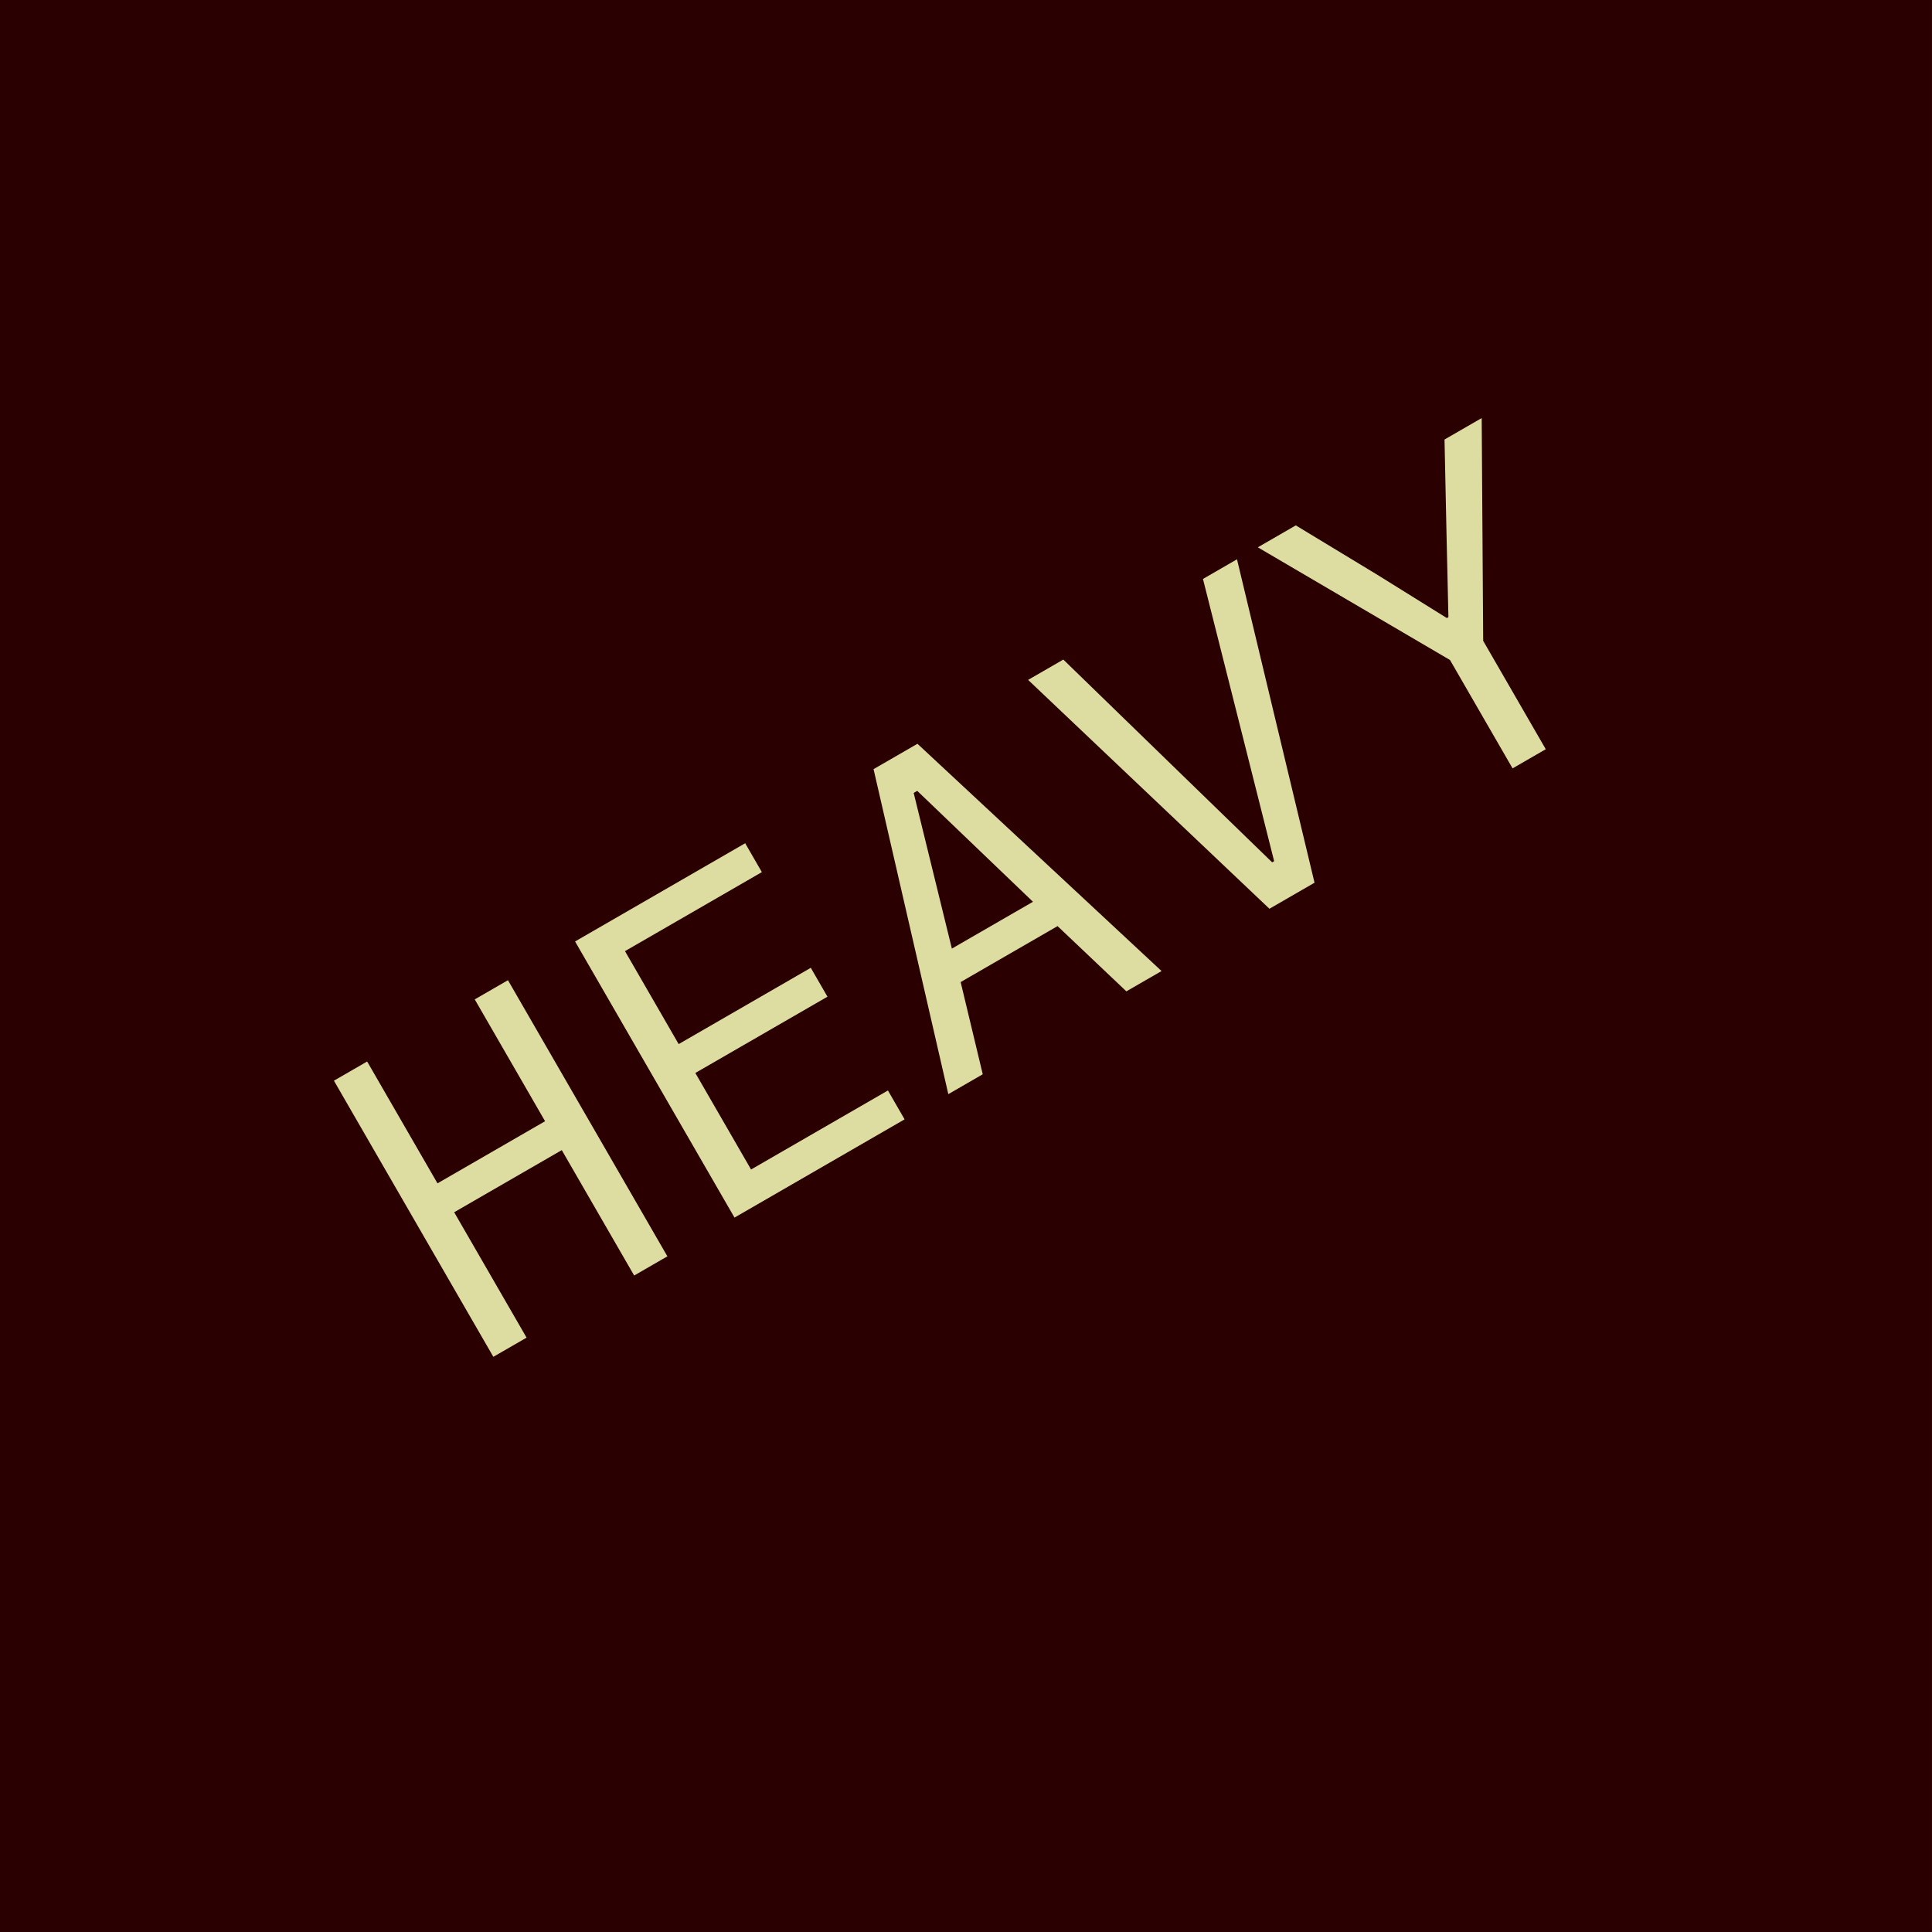
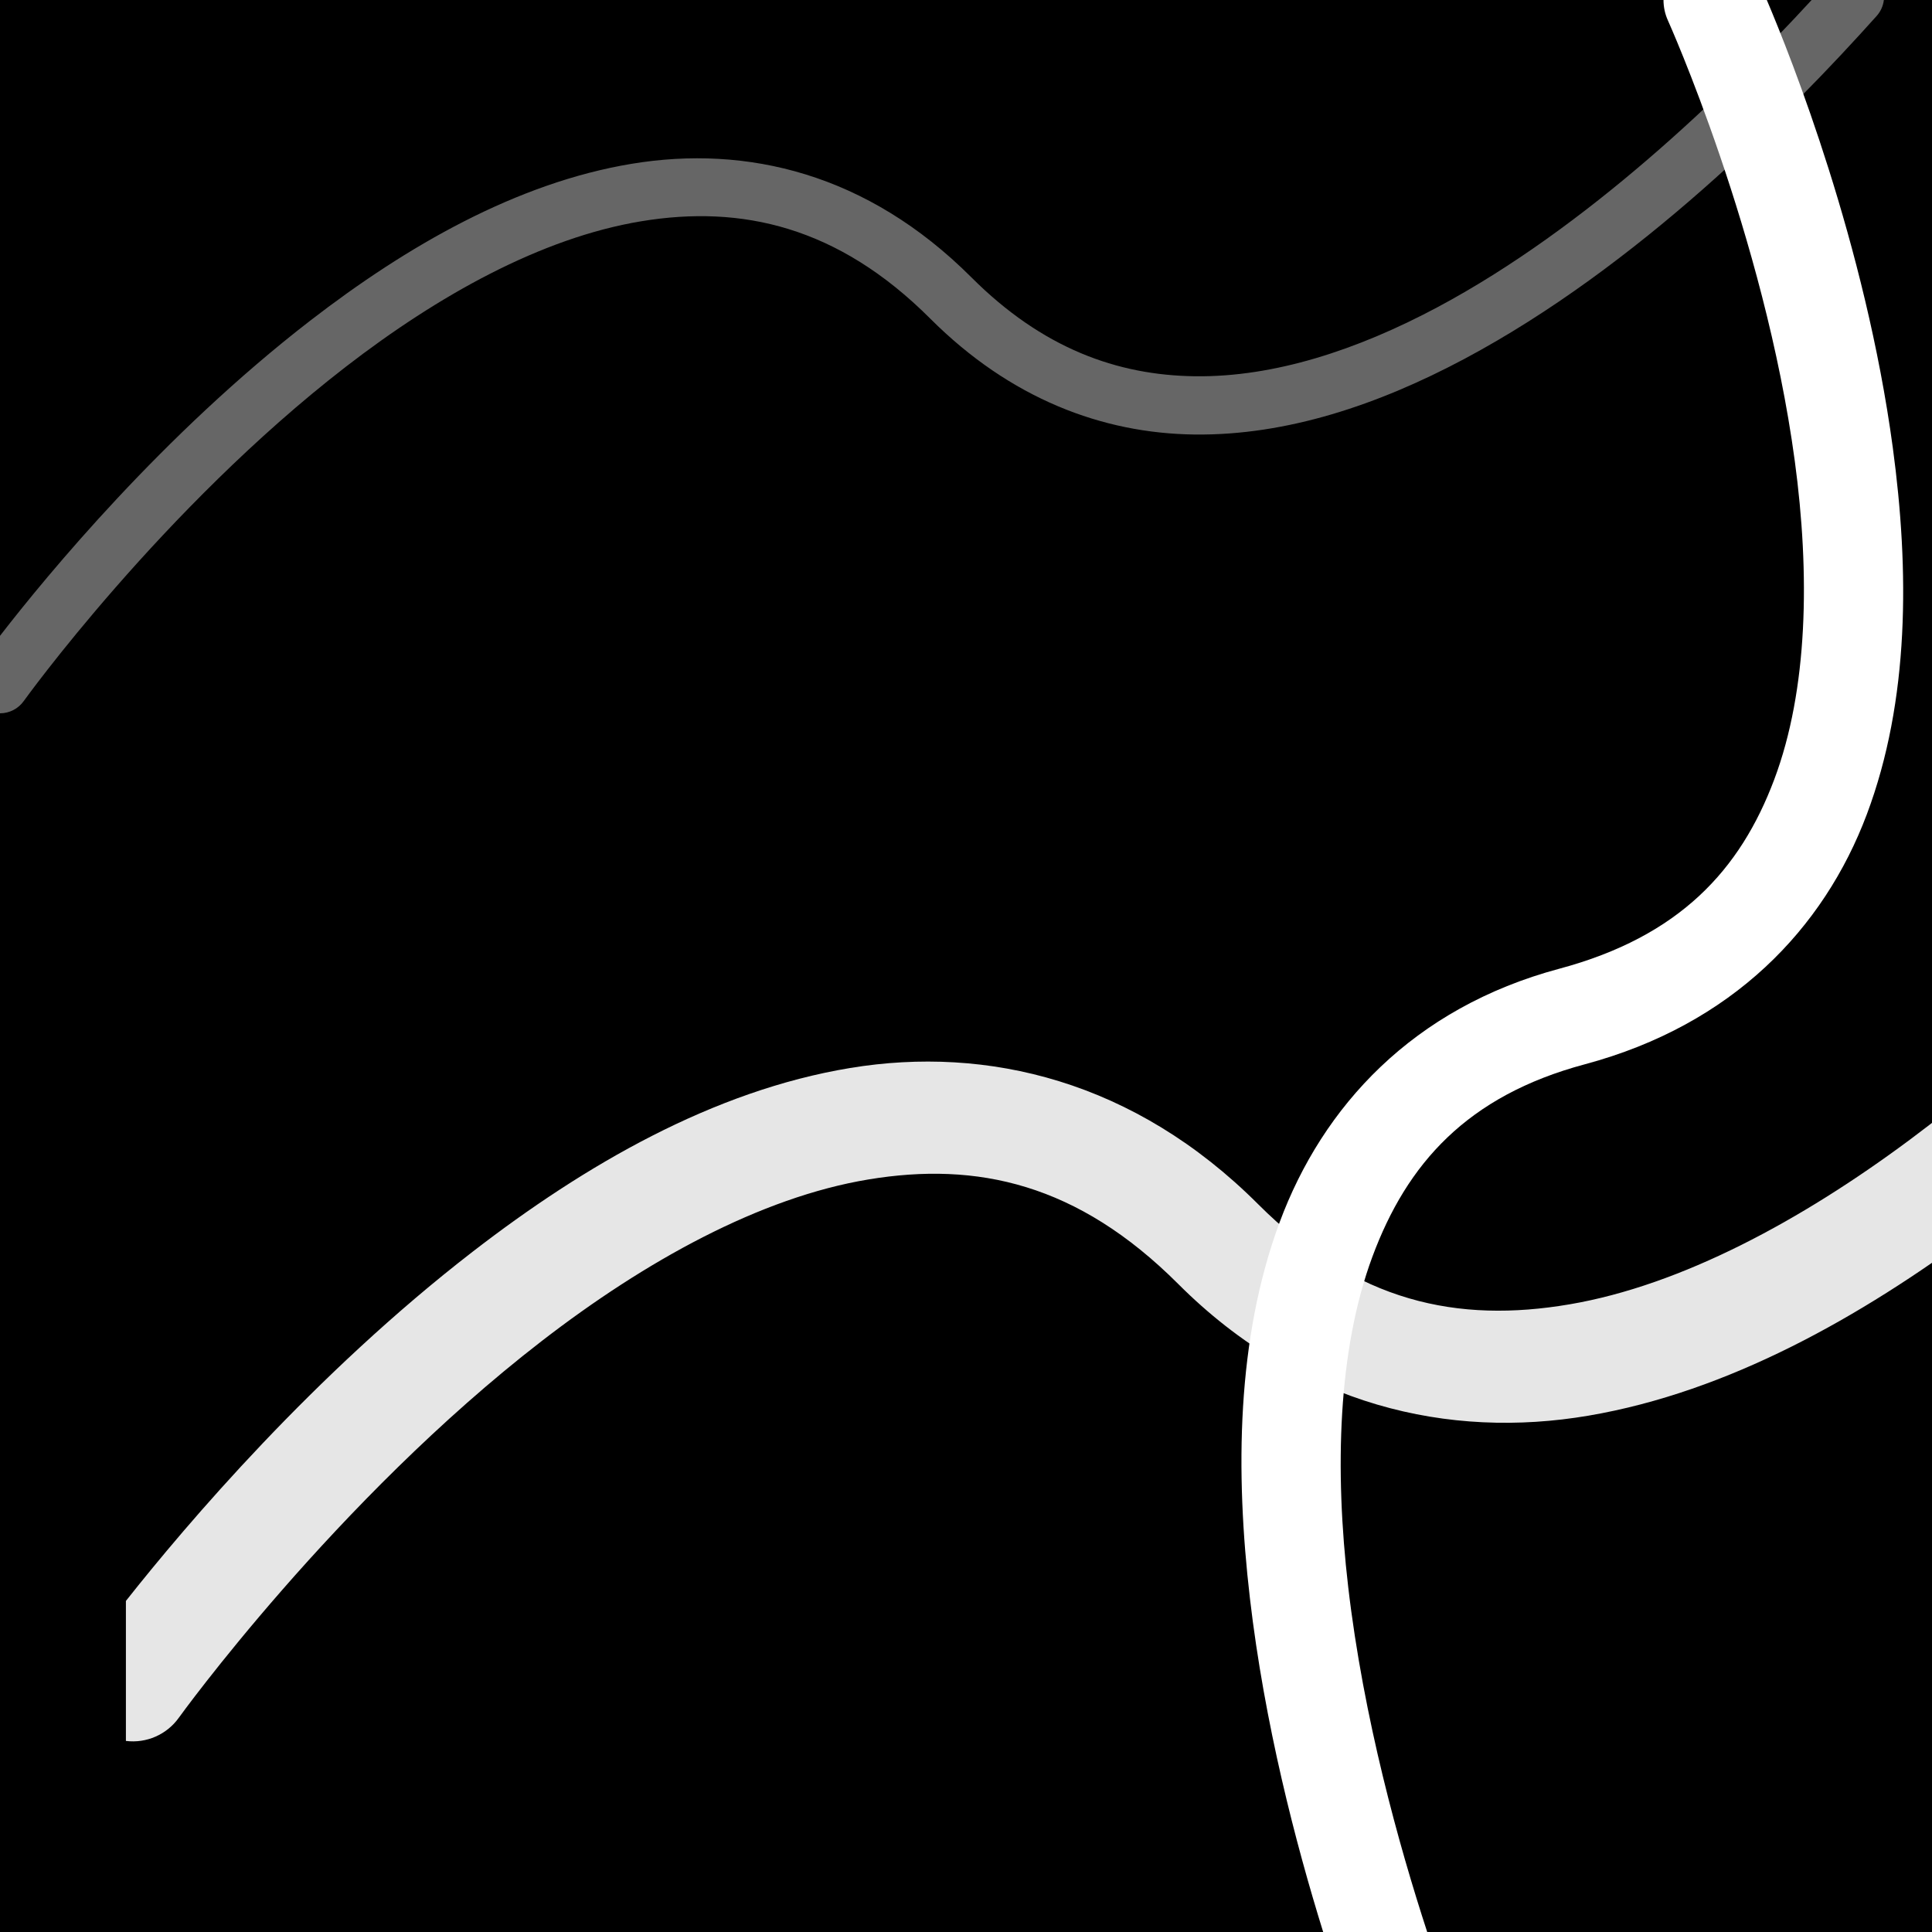
<svg xmlns="http://www.w3.org/2000/svg" width="94.999mm" height="94.999mm" viewBox="0 0 94.999 94.999" version="1.1" id="svg3098">
  <defs id="defs3092" />
  <g id="layer1">
-     <g id="g2986" transform="translate(-111.3654,-43.40731)">
-       <path id="rect70" style="fill:#2b0000;stroke-width:0.2;stroke-linecap:round" d="m 111.365,43.407 h 94.999 V 138.406 H 111.365 Z" />
-       <g aria-label="HEAVY" transform="matrix(1.378485,-0.7958687,0.7958687,1.378485,-94.71145,86.09534)" id="text72" style="font-style:normal;font-variant:normal;font-weight:normal;font-stretch:normal;font-size:14.111px;line-height:1.25;font-family:'IBM Plex Mono';-inkscape-font-specification:'IBM Plex Mono, Normal';font-variant-ligatures:normal;font-variant-caps:normal;font-variant-numeric:normal;font-variant-east-asian:normal;white-space:pre;shape-inside:url(#rect74);fill:#dddda1;fill-opacity:1">
-         <path d="m 122.795,80.954 h -3.838 v 4.473 h -1.185 v -9.85 h 1.185 v 4.346 h 3.838 v -4.346 h 1.185 v 9.85 h -1.185 z" style="font-style:normal;font-variant:normal;font-weight:normal;font-stretch:normal;font-size:14.111px;font-family:'IBM Plex Mono';-inkscape-font-specification:'IBM Plex Mono, Normal';font-variant-ligatures:normal;font-variant-caps:normal;font-variant-numeric:normal;font-variant-east-asian:normal;fill:#dddda1;fill-opacity:1" id="path901" />
-         <path d="m 126.374,85.427 v -9.85 h 6.068 v 1.03 h -4.882 v 3.316 h 4.713 v 1.03 h -4.713 v 3.443 h 4.882 v 1.03 z" style="font-style:normal;font-variant:normal;font-weight:normal;font-stretch:normal;font-size:14.111px;font-family:'IBM Plex Mono';-inkscape-font-specification:'IBM Plex Mono, Normal';font-variant-ligatures:normal;font-variant-caps:normal;font-variant-numeric:normal;font-variant-east-asian:normal;fill:#dddda1;fill-opacity:1" id="path903" />
-         <path d="m 140.352,85.427 -0.833,-2.808 h -3.457 l -0.833,2.808 h -1.228 l 3.02,-9.85 h 1.566 l 3.02,9.85 z m -2.498,-8.594 h -0.127 l -1.383,4.755 h 2.893 z" style="font-style:normal;font-variant:normal;font-weight:normal;font-stretch:normal;font-size:14.111px;font-family:'IBM Plex Mono';-inkscape-font-specification:'IBM Plex Mono, Normal';font-variant-ligatures:normal;font-variant-caps:normal;font-variant-numeric:normal;font-variant-east-asian:normal;fill:#dddda1;fill-opacity:1" id="path905" />
-         <path d="m 145.455,85.427 -2.921,-9.85 h 1.256 l 1.397,4.925 1.058,3.725 h 0.071 l 1.058,-3.725 1.397,-4.925 h 1.214 l -2.921,9.85 z" style="font-style:normal;font-variant:normal;font-weight:normal;font-stretch:normal;font-size:14.111px;font-family:'IBM Plex Mono';-inkscape-font-specification:'IBM Plex Mono, Normal';font-variant-ligatures:normal;font-variant-caps:normal;font-variant-numeric:normal;font-variant-east-asian:normal;fill:#dddda1;fill-opacity:1" id="path907" />
-         <path d="m 154.128,85.427 v -3.866 l -3.401,-5.983 h 1.355 l 1.411,2.568 1.199,2.244 h 0.056 l 1.228,-2.244 1.411,-2.568 h 1.326 l -3.401,5.983 v 3.866 z" style="font-style:normal;font-variant:normal;font-weight:normal;font-stretch:normal;font-size:14.111px;font-family:'IBM Plex Mono';-inkscape-font-specification:'IBM Plex Mono, Normal';font-variant-ligatures:normal;font-variant-caps:normal;font-variant-numeric:normal;font-variant-east-asian:normal;fill:#dddda1;fill-opacity:1" id="path909" />
-       </g>
-     </g>
+     <rect style="fill:#000000;stroke-width:0.2;stroke-linecap:round" id="rect838" width="94.999" height="94.999" x="0" y="0" />
+     <path id="path889" style="color:#000000;font-style:normal;font-variant:normal;font-weight:normal;font-stretch:normal;font-size:medium;line-height:normal;font-family:sans-serif;font-variant-ligatures:normal;font-variant-position:normal;font-variant-caps:normal;font-variant-numeric:normal;font-variant-alternates:normal;font-variant-east-asian:normal;font-feature-settings:normal;font-variation-settings:normal;text-indent:0;text-align:start;text-decoration:none;text-decoration-line:none;text-decoration-style:solid;text-decoration-color:#000000;letter-spacing:normal;word-spacing:normal;text-transform:none;writing-mode:lr-tb;direction:ltr;text-orientation:mixed;dominant-baseline:auto;baseline-shift:baseline;text-anchor:start;white-space:normal;shape-padding:0;shape-margin:0;inline-size:0;clip-rule:nonzero;display:inline;overflow:visible;visibility:visible;opacity:1;isolation:auto;mix-blend-mode:normal;color-interpolation:sRGB;color-interpolation-filters:linearRGB;solid-color:#000000;solid-opacity:1;vector-effect:none;fill:none;fill-opacity:1;fill-rule:nonzero;stroke:none;stroke-width:10.828;stroke-linecap:round;stroke-linejoin:miter;stroke-miterlimit:4;stroke-dasharray:none;stroke-dashoffset:0;stroke-opacity:1;color-rendering:auto;image-rendering:auto;shape-rendering:auto;text-rendering:auto;enable-background:accumulate;stop-color:#000000;stop-opacity:1" d="M -0.878,52.622 C -7.672,49.533 -11.796,47.908 -11.796,47.908 a 5.414,5.414 0 0 0 -1.853,-0.384 v 0 a 5.414,5.414 0 0 0 -5.175,3.425 5.414,5.414 0 0 0 3.049,7.028 c 0,0 5.696,2.261 14.662,6.483" transform="scale(0.2645833)" />
+     <path id="path898" style="color:#000000;font-style:normal;font-variant:normal;font-weight:normal;font-stretch:normal;font-size:medium;line-height:normal;font-family:sans-serif;font-variant-ligatures:normal;font-variant-position:normal;font-variant-caps:normal;font-variant-numeric:normal;font-variant-alternates:normal;font-variant-east-asian:normal;font-feature-settings:normal;font-variation-settings:normal;text-indent:0;text-align:start;text-decoration:none;text-decoration-line:none;text-decoration-style:solid;text-decoration-color:#000000;letter-spacing:normal;word-spacing:normal;text-transform:none;writing-mode:lr-tb;direction:ltr;text-orientation:mixed;dominant-baseline:auto;baseline-shift:baseline;text-anchor:start;white-space:normal;shape-padding:0;shape-margin:0;inline-size:0;clip-rule:nonzero;display:inline;overflow:visible;visibility:visible;opacity:1;isolation:auto;mix-blend-mode:normal;color-interpolation:sRGB;color-interpolation-filters:linearRGB;solid-color:#000000;solid-opacity:1;vector-effect:none;fill:none;fill-opacity:1;fill-rule:nonzero;stroke:none;stroke-width:10.828;stroke-linecap:round;stroke-linejoin:miter;stroke-miterlimit:4;stroke-dasharray:none;stroke-dashoffset:0;stroke-opacity:1;color-rendering:auto;image-rendering:auto;shape-rendering:auto;text-rendering:auto;enable-background:accumulate;stop-color:#000000;stop-opacity:1" d="m 228.658,359.051 a 5.414,5.414 0 0 0 -3.577,-5.096 c 0,0 -41.338,-14.966 -76.085,-40.704 -17.374,-12.869 -32.933,-28.397 -40.955,-45.465 -8.022,-17.068 -9.064,-35.412 2.79,-56.612 13.168,-23.548 11.831,-46.693 2.333,-66.651 C 103.666,124.564 86.515,107.441 68.039,93.226 42.547,73.613 14.232,59.493 -0.878,52.622" transform="scale(0.2645833)" />
+     <path id="path896" style="color:#000000;font-style:normal;font-variant:normal;font-weight:normal;font-stretch:normal;font-size:medium;line-height:normal;font-family:sans-serif;font-variant-ligatures:normal;font-variant-position:normal;font-variant-caps:normal;font-variant-numeric:normal;font-variant-alternates:normal;font-variant-east-asian:normal;font-feature-settings:normal;font-variation-settings:normal;text-indent:0;text-align:start;text-decoration:none;text-decoration-line:none;text-decoration-style:solid;text-decoration-color:#000000;letter-spacing:normal;word-spacing:normal;text-transform:none;writing-mode:lr-tb;direction:ltr;text-orientation:mixed;dominant-baseline:auto;baseline-shift:baseline;text-anchor:start;white-space:normal;shape-padding:0;shape-margin:0;inline-size:0;clip-rule:nonzero;display:inline;overflow:visible;visibility:visible;opacity:1;isolation:auto;mix-blend-mode:normal;color-interpolation:sRGB;color-interpolation-filters:linearRGB;solid-color:#000000;solid-opacity:1;vector-effect:none;fill:none;fill-opacity:1;fill-rule:nonzero;stroke:none;stroke-width:10.828;stroke-linecap:round;stroke-linejoin:miter;stroke-miterlimit:4;stroke-dasharray:none;stroke-dashoffset:0;stroke-opacity:1;color-rendering:auto;image-rendering:auto;shape-rendering:auto;text-rendering:auto;enable-background:accumulate;stop-color:#000000;stop-opacity:1" d="m 209.955,359.579 c 7.109,3.004 11.458,4.562 11.458,4.562 a 5.414,5.414 0 0 0 6.924,-3.255 5.414,5.414 0 0 0 0.322,-1.835" transform="scale(0.2645833)" />
+     <path id="path894" style="color:#000000;font-style:normal;font-variant:normal;font-weight:normal;font-stretch:normal;font-size:medium;line-height:normal;font-family:sans-serif;font-variant-ligatures:normal;font-variant-position:normal;font-variant-caps:normal;font-variant-numeric:normal;font-variant-alternates:normal;font-variant-east-asian:normal;font-feature-settings:normal;font-variation-settings:normal;text-indent:0;text-align:start;text-decoration:none;text-decoration-line:none;text-decoration-style:solid;text-decoration-color:#000000;letter-spacing:normal;word-spacing:normal;text-transform:none;writing-mode:lr-tb;direction:ltr;text-orientation:mixed;dominant-baseline:auto;baseline-shift:baseline;text-anchor:start;white-space:normal;shape-padding:0;shape-margin:0;inline-size:0;clip-rule:nonzero;display:inline;overflow:visible;visibility:visible;opacity:1;isolation:auto;mix-blend-mode:normal;color-interpolation:sRGB;color-interpolation-filters:linearRGB;solid-color:#000000;solid-opacity:1;vector-effect:none;fill:none;fill-opacity:1;fill-rule:nonzero;stroke:none;stroke-width:10.828;stroke-linecap:round;stroke-linejoin:miter;stroke-miterlimit:4;stroke-dasharray:none;stroke-dashoffset:0;stroke-opacity:1;color-rendering:auto;image-rendering:auto;shape-rendering:auto;text-rendering:auto;enable-background:accumulate;stop-color:#000000;stop-opacity:1" d="M -1.113,64.46 C 14.218,71.679 39.109,84.629 61.432,101.804 c 17.689,13.61 33.613,29.849 41.951,47.37 8.338,17.52 9.6,35.969 -2.001,56.715 -13.353,23.879 -12.36,46.897 -3.145,66.503 9.215,19.606 26.094,36.072 44.306,49.562 24.765,18.344 52.312,31.245 67.41,37.625" transform="scale(0.2645833)" />
+     <path id="path877" style="color:#000000;font-style:normal;font-variant:normal;font-weight:normal;font-stretch:normal;font-size:medium;line-height:normal;font-family:sans-serif;font-variant-ligatures:normal;font-variant-position:normal;font-variant-caps:normal;font-variant-numeric:normal;font-variant-alternates:normal;font-variant-east-asian:normal;font-feature-settings:normal;font-variation-settings:normal;text-indent:0;text-align:start;text-decoration:none;text-decoration-line:none;text-decoration-style:solid;text-decoration-color:#000000;letter-spacing:normal;word-spacing:normal;text-transform:none;writing-mode:lr-tb;direction:ltr;text-orientation:mixed;dominant-baseline:auto;baseline-shift:baseline;text-anchor:start;white-space:normal;shape-padding:0;shape-margin:0;inline-size:0;clip-rule:nonzero;display:inline;overflow:visible;visibility:visible;opacity:1;isolation:auto;mix-blend-mode:normal;color-interpolation:sRGB;color-interpolation-filters:linearRGB;solid-color:#000000;solid-opacity:1;vector-effect:none;fill:#e6e6e6;fill-opacity:1;fill-rule:nonzero;stroke:none;stroke-width:5.553;stroke-linecap:round;stroke-linejoin:miter;stroke-miterlimit:4;stroke-dasharray:none;stroke-dashoffset:0;stroke-opacity:1;color-rendering:auto;image-rendering:auto;shape-rendering:auto;text-rendering:auto;enable-background:accumulate;stop-color:#000000;stop-opacity:1" d="m 101.19,49.936 c -2.227,2.071 -4.683,4.173 -7.286,6.109 C 88.58,60.005 82.677,63.199 77.181,64.135 71.685,65.071 66.699,64.047 61.863,59.211 55.792,53.14 48.549,51.4 41.802,52.515 35.056,53.631 28.752,57.291 23.248,61.543 15.439,67.575 9.18,74.938 6.191,78.72 v 6.884 a 2.776,2.776 0 0 0 2.601,-1.139 c 0,0 7.689,-10.679 17.85,-18.528 5.08,-3.924 10.739,-7.063 16.067,-7.943 5.327,-0.881 10.271,0.186 15.229,5.144 6.001,6.001 13.315,7.639 20.176,6.471 6.861,-1.168 13.373,-4.844 19.106,-9.107 1.37,-1.019 2.696,-2.076 3.971,-3.147 z" />
+     <path id="path913" style="color:#000000;font-style:normal;font-variant:normal;font-weight:normal;font-stretch:normal;font-size:medium;line-height:normal;font-family:sans-serif;font-variant-ligatures:normal;font-variant-position:normal;font-variant-caps:normal;font-variant-numeric:normal;font-variant-alternates:normal;font-variant-east-asian:normal;font-feature-settings:normal;font-variation-settings:normal;text-indent:0;text-align:start;text-decoration:none;text-decoration-line:none;text-decoration-style:solid;text-decoration-color:#000000;letter-spacing:normal;word-spacing:normal;text-transform:none;writing-mode:lr-tb;direction:ltr;text-orientation:mixed;dominant-baseline:auto;baseline-shift:baseline;text-anchor:start;white-space:normal;shape-padding:0;shape-margin:0;inline-size:0;clip-rule:nonzero;display:inline;overflow:visible;visibility:visible;opacity:1;isolation:auto;mix-blend-mode:normal;color-interpolation:sRGB;color-interpolation-filters:linearRGB;solid-color:#000000;solid-opacity:1;vector-effect:none;fill:#666666;fill-opacity:1;fill-rule:nonzero;stroke:none;stroke-width:10.828;stroke-linecap:round;stroke-linejoin:miter;stroke-miterlimit:4;stroke-dasharray:none;stroke-dashoffset:0;stroke-opacity:1;color-rendering:auto;image-rendering:auto;shape-rendering:auto;text-rendering:auto;enable-background:accumulate;stop-color:#000000;stop-opacity:1" d="m 350.105,0 h -13.424 c -16.287,17.696 -41.792,42.301 -69.568,57.113 -14.961,7.978 -30.371,12.987 -44.967,12.814 -14.595,-0.172 -28.482,-5.246 -41.611,-18.375 C 161.189,32.207 138.772,26.906 117.398,30.439 96.025,33.973 75.589,45.736 57.652,59.592 30.265,80.748 8.752,106.863 0,118.166 v 14.398 a 5.414,5.414 0 0 0 4.402,-2.262 c 0,0 25.651,-35.708 59.871,-62.143 17.11,-13.217 36.284,-23.961 54.891,-27.037 18.606,-3.076 36.54,0.913 53.715,18.088 14.903,14.903 32.008,21.341 49.139,21.543 17.131,0.202 34.182,-5.549 50.191,-14.086 32.019,-17.075 60.231,-45.463 76.555,-63.699 A 5.414,5.414 0 0 0 350.105,0 Z" transform="scale(0.2645833)" />
+     <path id="path885" style="color:#000000;font-style:normal;font-variant:normal;font-weight:normal;font-stretch:normal;font-size:medium;line-height:normal;font-family:sans-serif;font-variant-ligatures:normal;font-variant-position:normal;font-variant-caps:normal;font-variant-numeric:normal;font-variant-alternates:normal;font-variant-east-asian:normal;font-feature-settings:normal;font-variation-settings:normal;text-indent:0;text-align:start;text-decoration:none;text-decoration-line:none;text-decoration-style:solid;text-decoration-color:#000000;letter-spacing:normal;word-spacing:normal;text-transform:none;writing-mode:lr-tb;direction:ltr;text-orientation:mixed;dominant-baseline:auto;baseline-shift:baseline;text-anchor:start;white-space:normal;shape-padding:0;shape-margin:0;inline-size:0;clip-rule:nonzero;display:inline;overflow:visible;visibility:visible;opacity:1;isolation:auto;mix-blend-mode:normal;color-interpolation:sRGB;color-interpolation-filters:linearRGB;solid-color:#000000;solid-opacity:1;vector-effect:none;fill:#ffffff;fill-opacity:1;fill-rule:nonzero;stroke:none;stroke-width:18.387;stroke-linecap:round;stroke-linejoin:miter;stroke-miterlimit:4;stroke-dasharray:none;stroke-dashoffset:0;stroke-opacity:1;color-rendering:auto;image-rendering:auto;shape-rendering:auto;text-rendering:auto;enable-background:accumulate;stop-color:#000000;stop-opacity:1" d="m 309.152,0 a 9.194,9.194 0 0 0 0.82,3.801 c 0,0 17.893,39.729 23.578,81.859 2.843,21.065 2.471,42.489 -3.824,59.225 -6.295,16.735 -17.53,29.143 -39.957,35.152 -27.143,7.273 -43.959,25.539 -51.969,47.148 -8.009,21.609 -8.243,46.361 -5.508,69.861 2.707,23.254 8.475,45.47 13.613,62.004 h 19.332 c -5.259,-16.112 -11.842,-39.736 -14.682,-64.129 -2.541,-21.825 -1.928,-44.034 4.488,-61.344 6.416,-17.31 17.602,-29.92 39.479,-35.781 27.462,-7.358 44.438,-25.246 52.41,-46.439 7.972,-21.193 7.916,-45.334 4.836,-68.156 C 346.661,45.343 332.933,10.808 328.35,0 Z" transform="scale(0.2645833)" />
  </g>
</svg>
